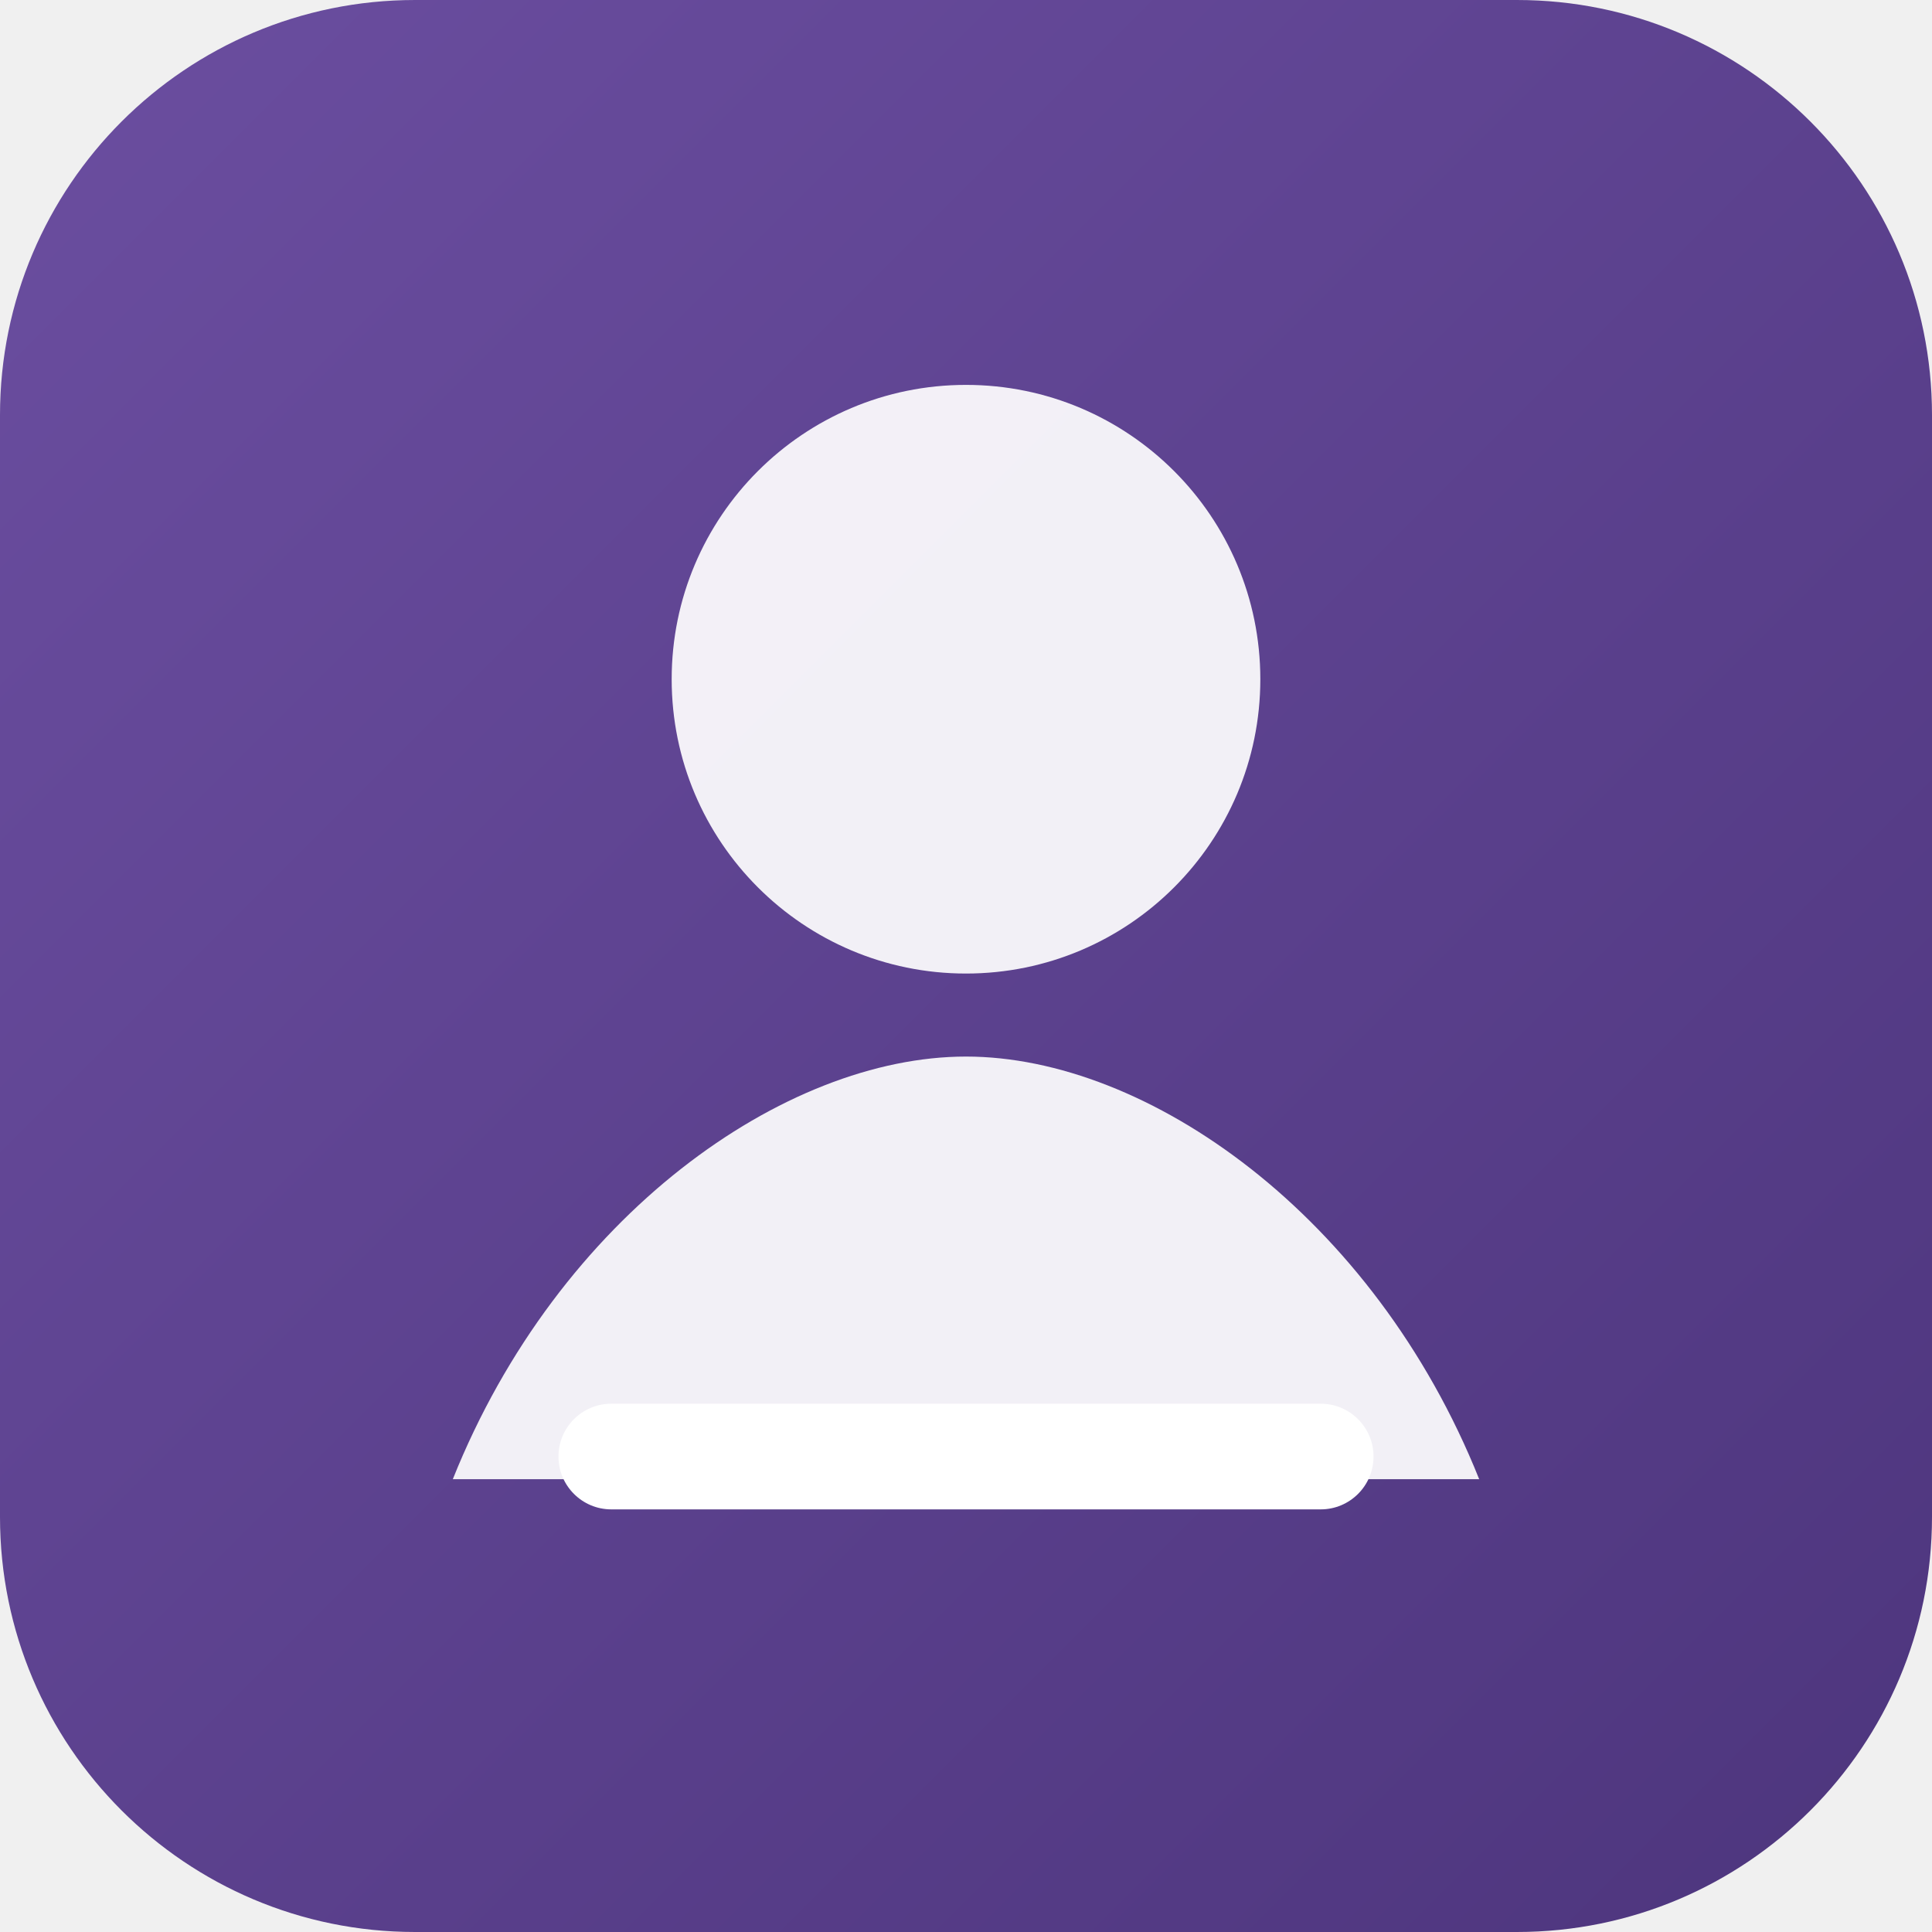
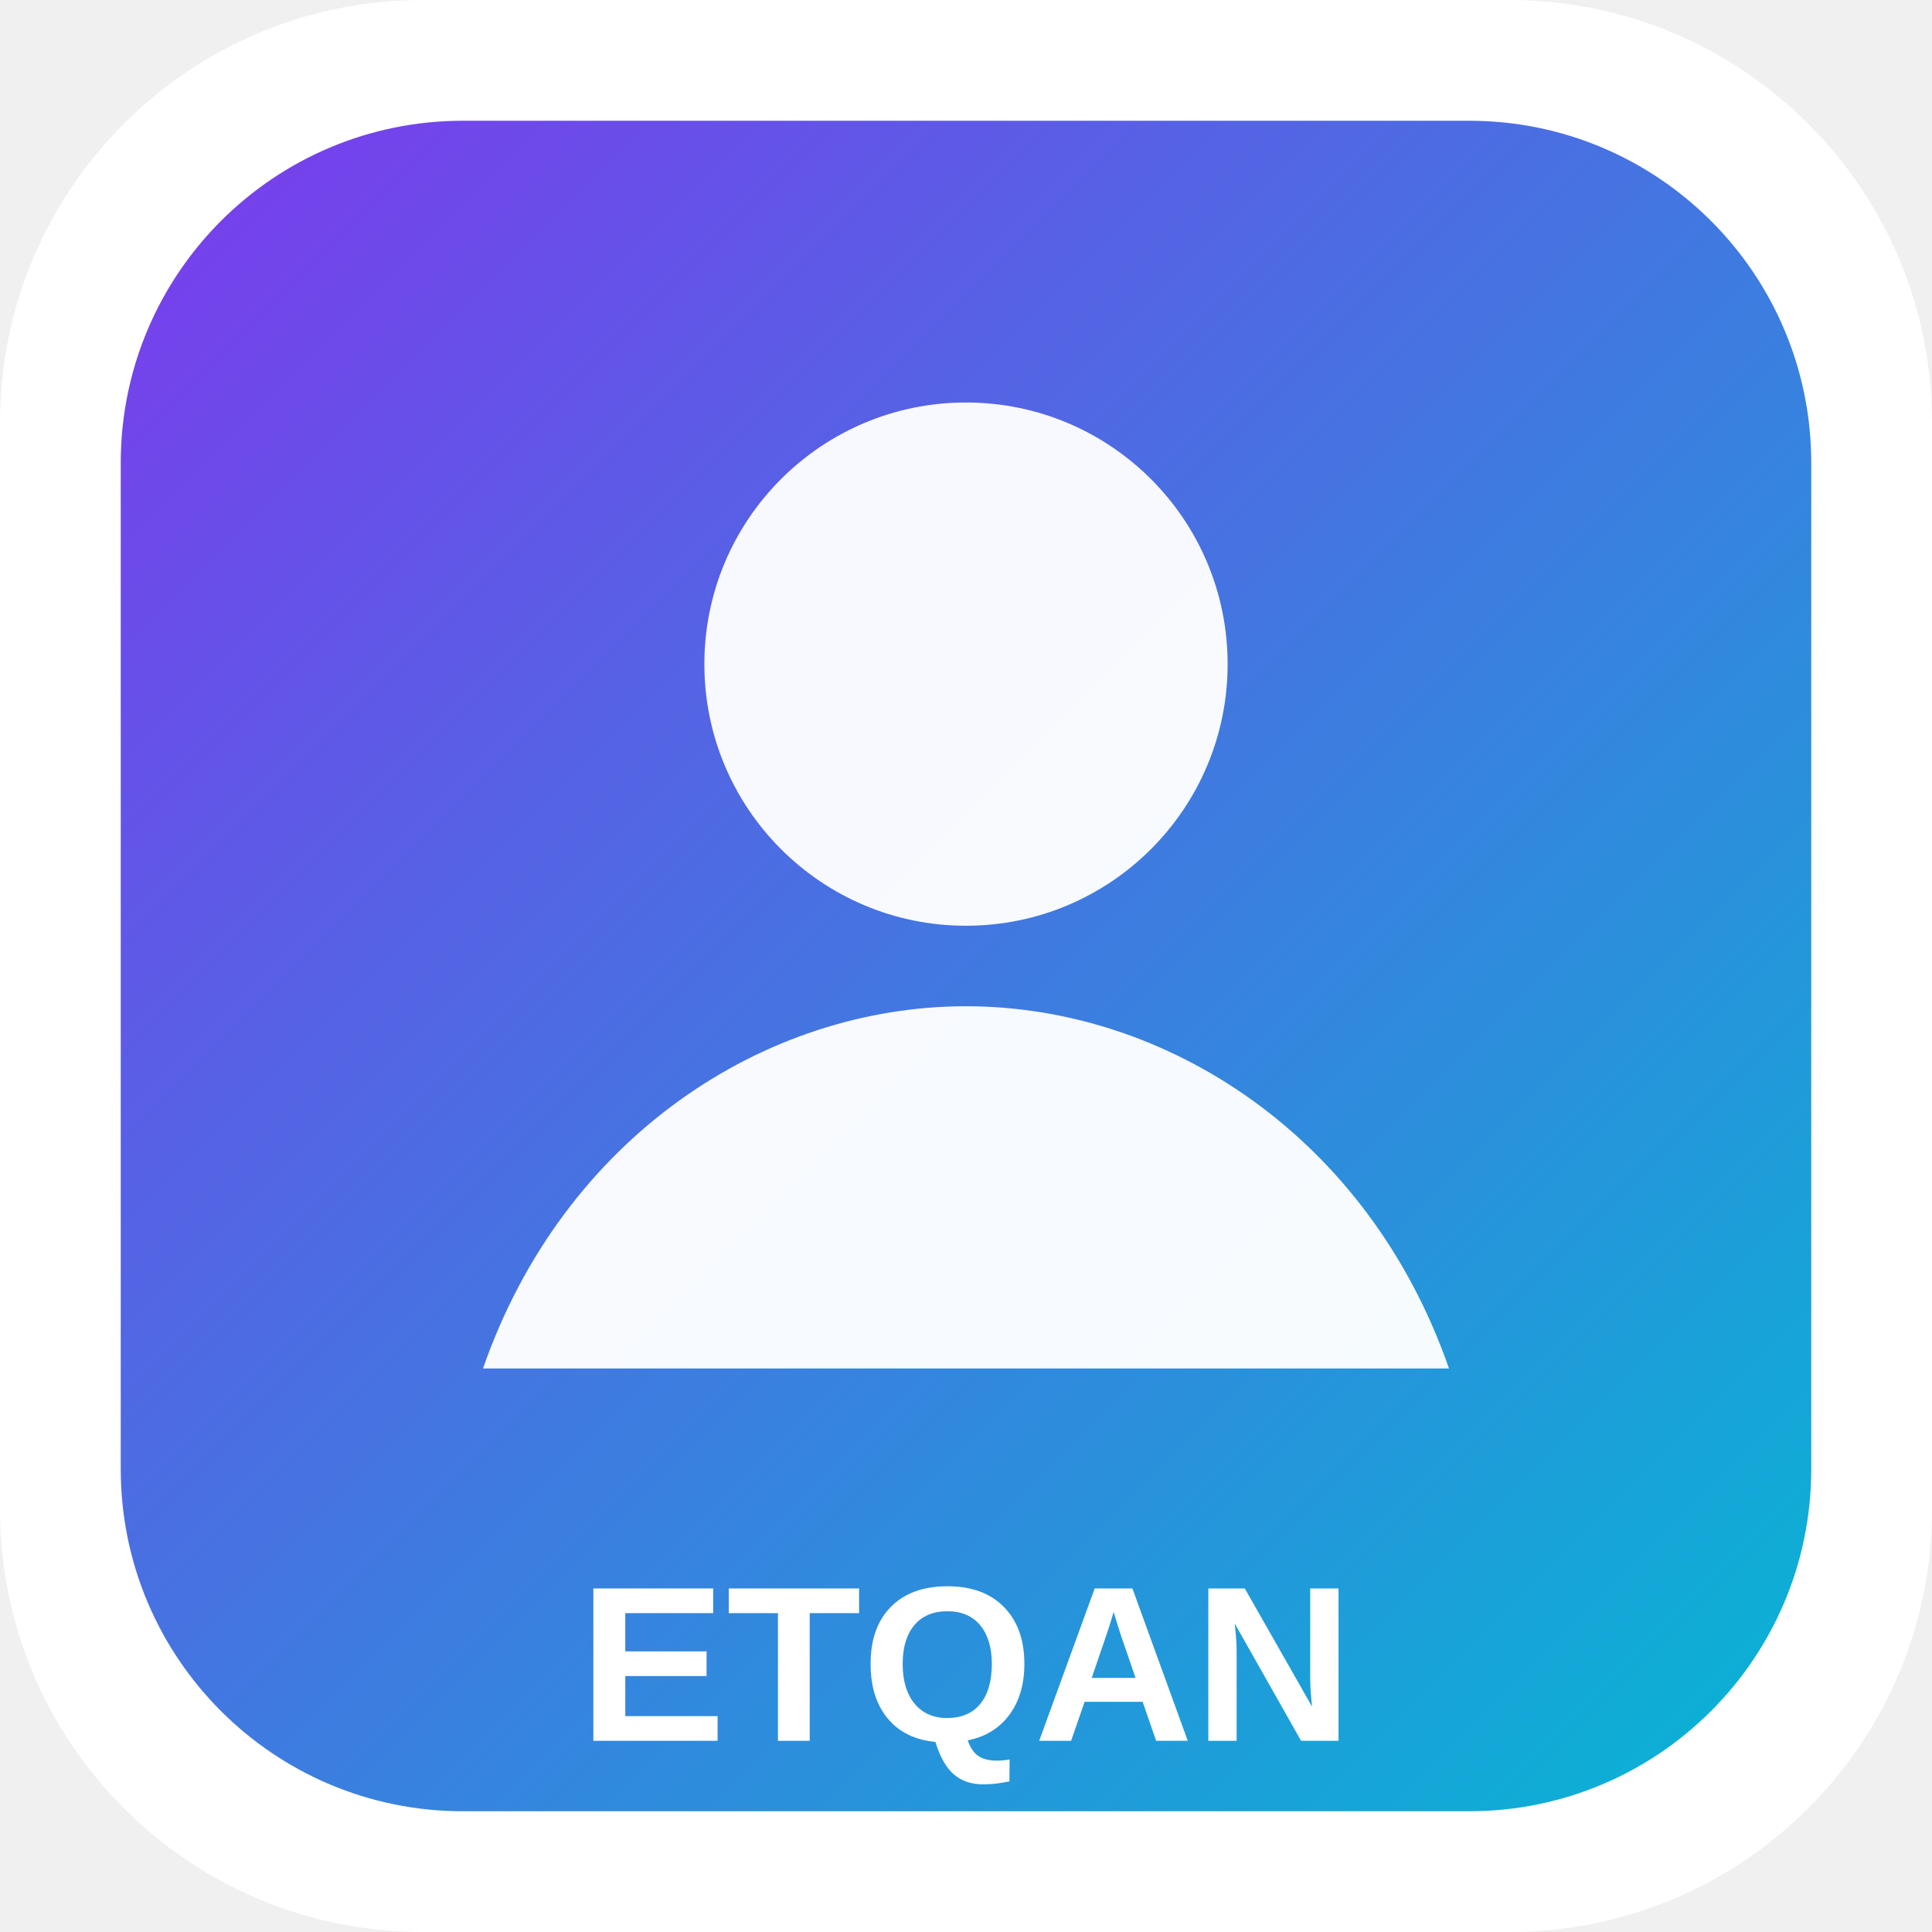
- <svg xmlns="http://www.w3.org/2000/svg" viewBox="0 0 512 512">
+ <svg xmlns="http://www.w3.org/2000/svg" width="192" height="192" viewBox="0 0 192 192">
  <defs>
    <linearGradient id="g" x1="0" x2="1" y1="0" y2="1">
-       <stop stop-color="#6b4ea0" />
-       <stop offset="1" stop-color="#4d357d" />
+       <stop offset="0%" stop-color="#7c3aed" />
+       <stop offset="100%" stop-color="#06b6d4" />
    </linearGradient>
  </defs>
-   <rect width="512" height="512" rx="110" fill="url(#g)" />
-   <circle cx="256" cy="180" r="78" fill="#fff" opacity=".92" />
-   <path d="M120 392c28-70 88-112 136-112s108 42 136 112" fill="#fff" opacity=".92" />
-   <rect x="148" y="372" width="216" height="28" rx="14" fill="#fff" />
+   <rect width="192" height="192" rx="42" fill="#ffffff" />
+   <rect x="12" y="12" width="168" height="168" rx="34" fill="url(#g)" />
+   <circle cx="96" cy="66" r="26" fill="#ffffff" opacity=".96" />
+   <path d="M48 136c8-23 28-36 48-36s40 13 48 36" fill="#ffffff" opacity=".96" />
+   <text x="96" y="173" text-anchor="middle" font-family="Arial, sans-serif" font-size="22" fill="#ffffff" font-weight="700">ETQAN</text>
</svg>
